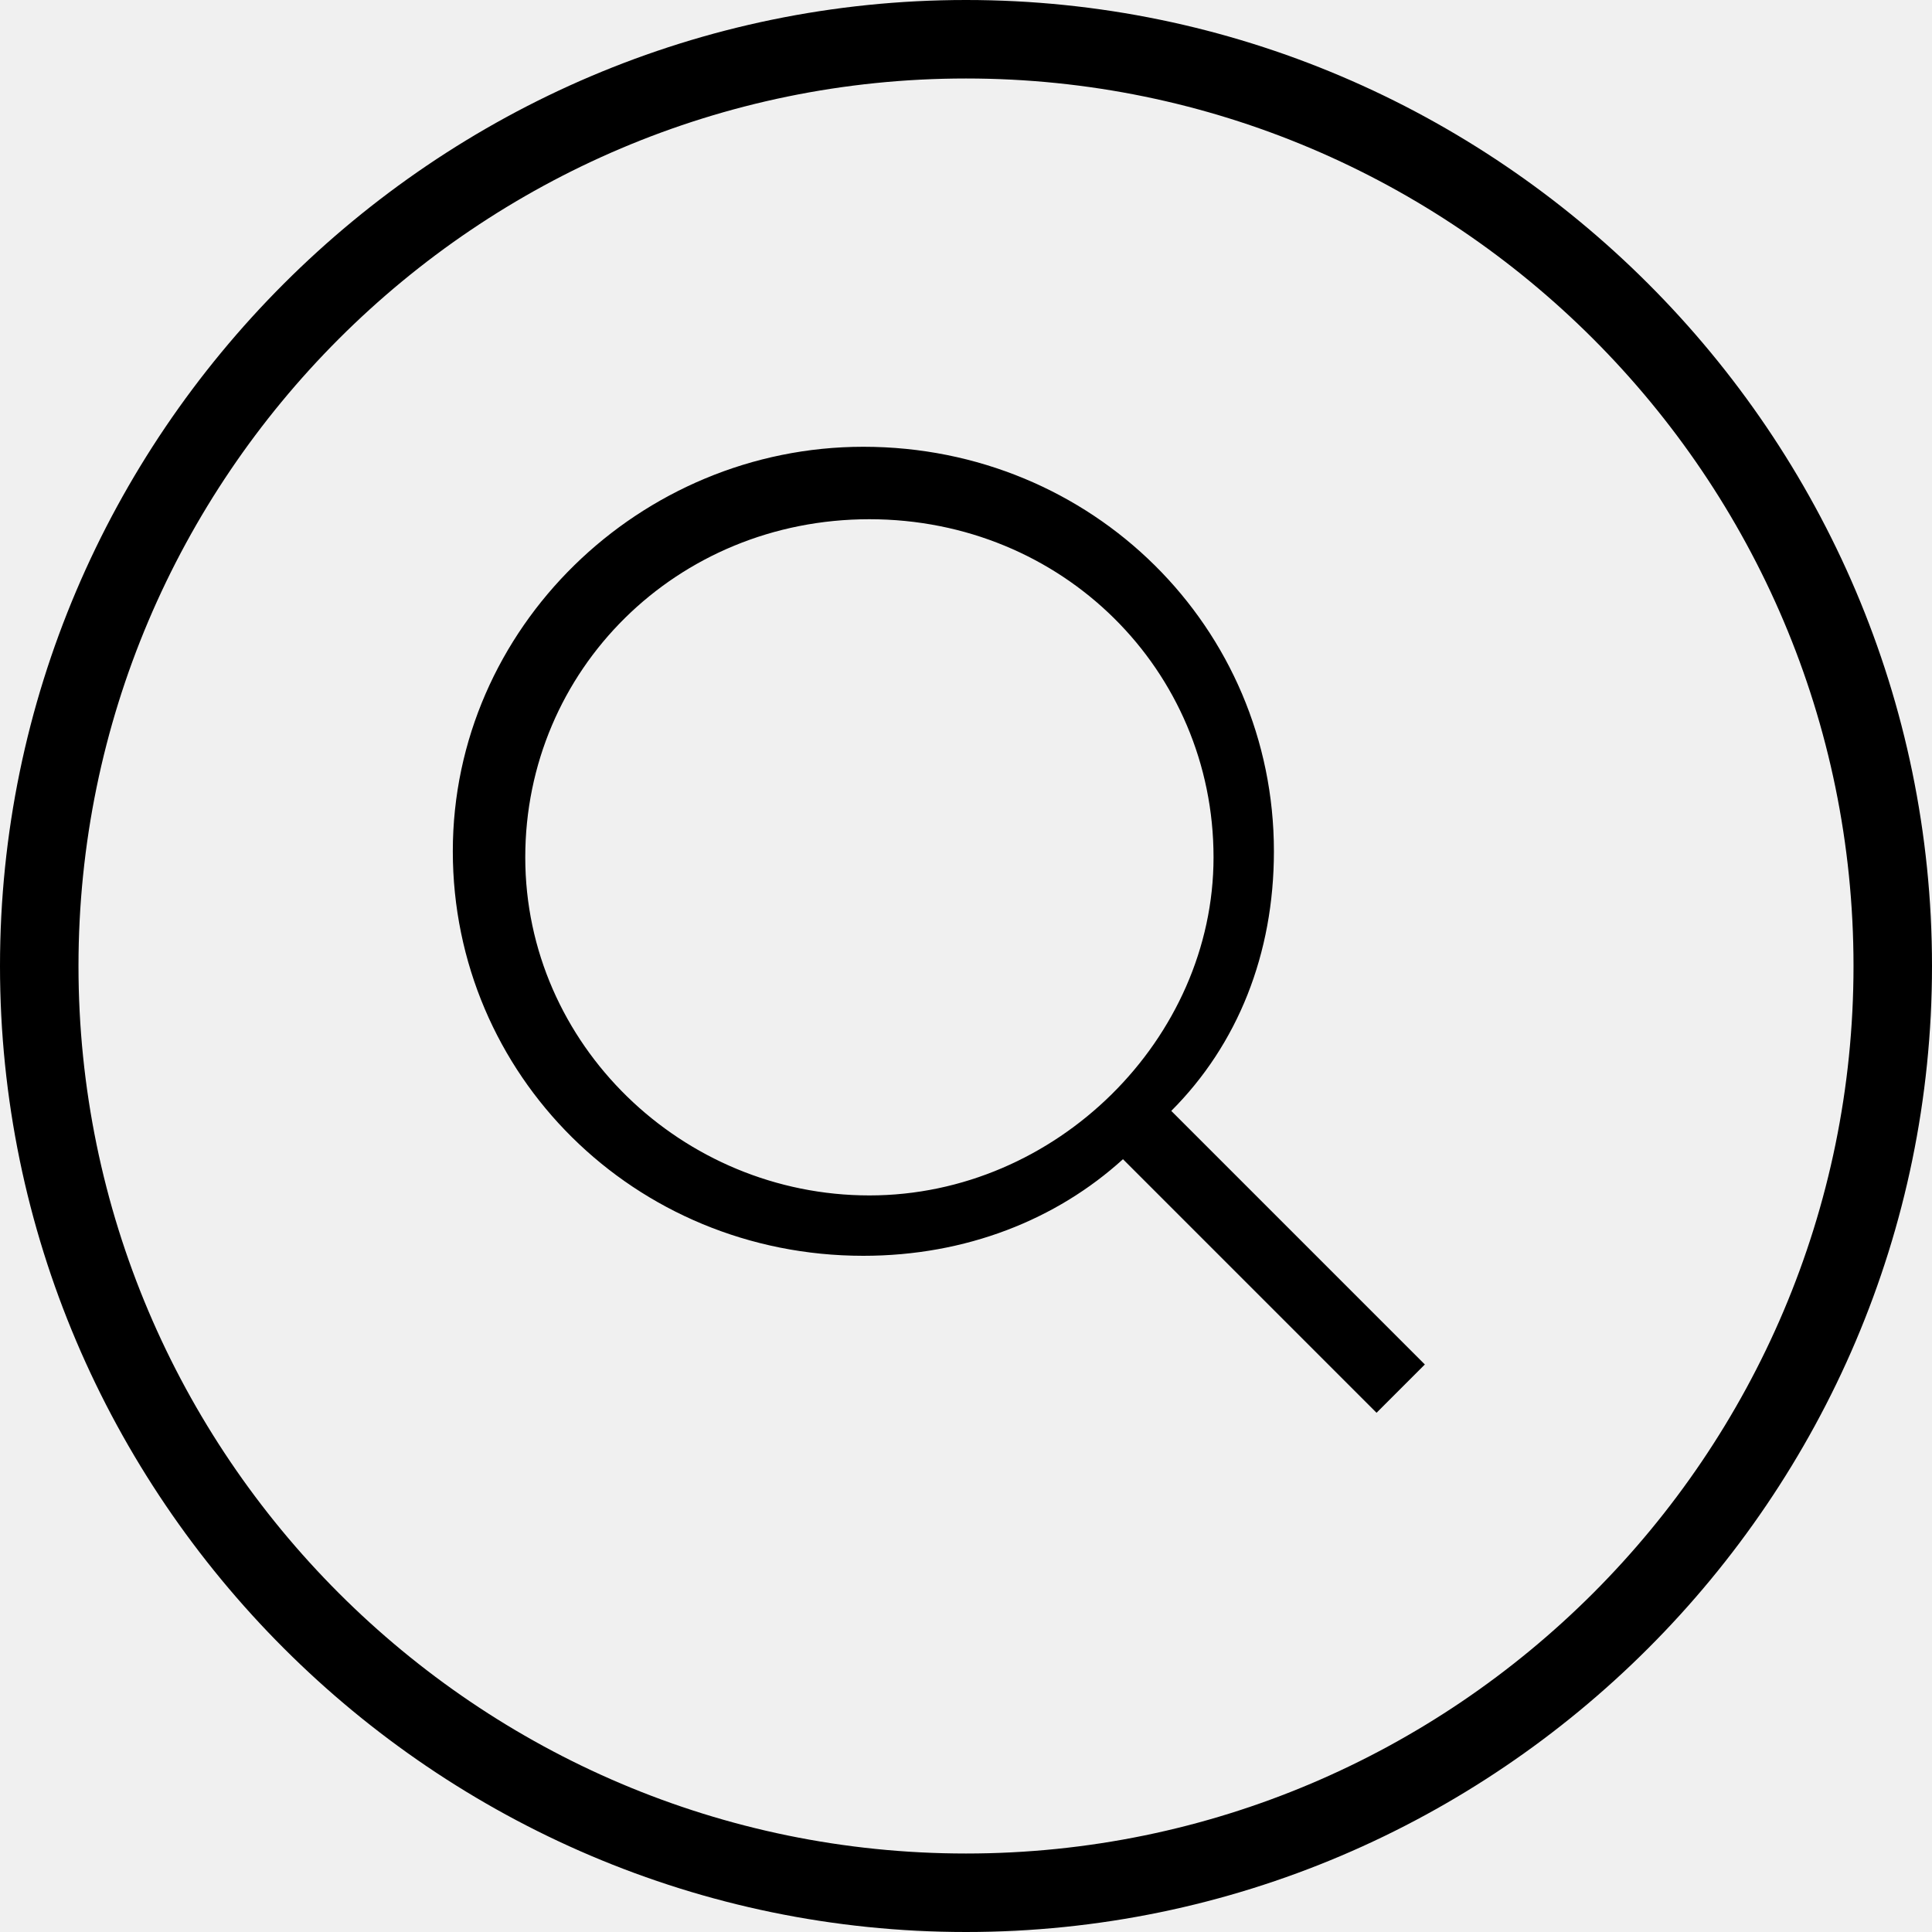
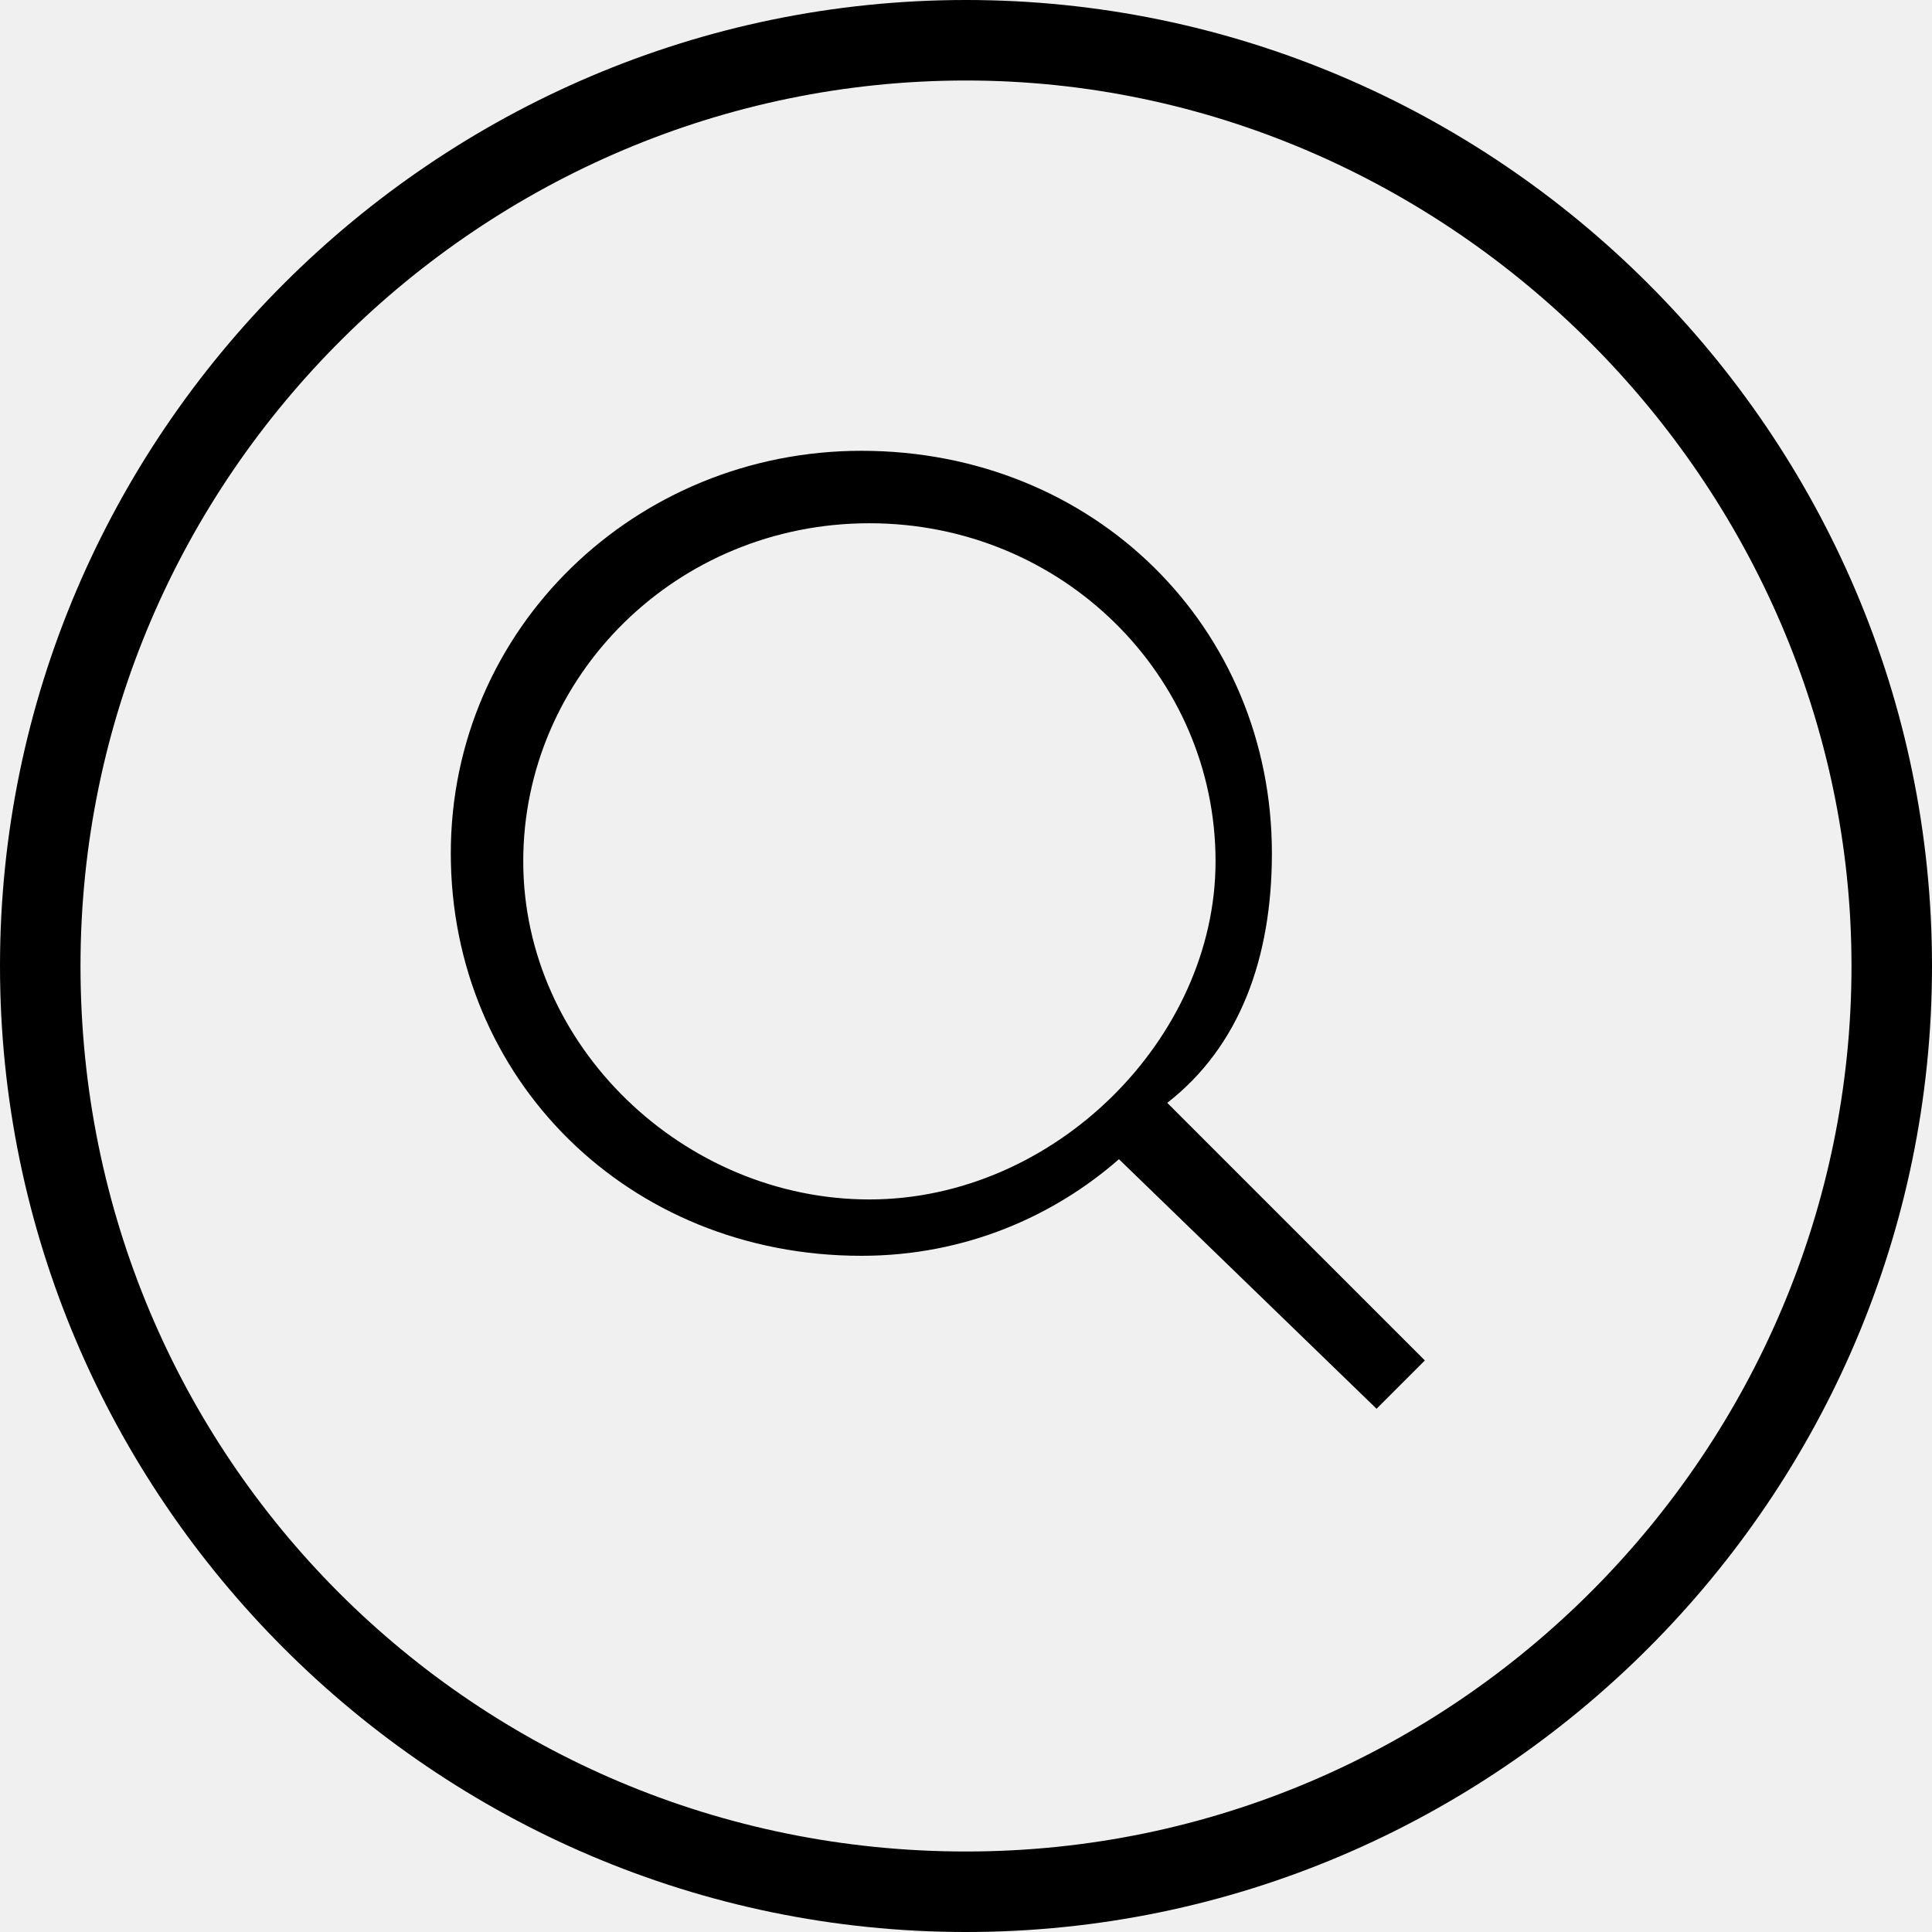
- <svg xmlns="http://www.w3.org/2000/svg" xmlns:xlink="http://www.w3.org/1999/xlink" width="24px" height="24px" viewBox="0 0 24 24" version="1.1">
-   <defs>
-     <path d="M12,-5.00000006e-08 C5.4,-5.00000006e-08 -5.00000006e-08,5.4 -5.00000006e-08,12 C-5.00000006e-08,18.6 5.4,24 12,24 C18.6,24 24,18.6 24,12 C24,5.4 18.6,-5.00000006e-08 12,-5.00000006e-08 Z M12,23.025 C5.925,23.025 0.975,18.075 0.975,12 C0.975,5.925 5.925,0.975 12,0.975 C18.075,0.975 23.025,5.925 23.025,12 C23.025,18.075 18.075,23.025 12,23.025 Z M15.825,10.575 C15.825,7.8 13.575,5.55 10.725,5.55 C7.95,5.55 5.625,7.8 5.625,10.575 C5.625,13.35 7.875,15.6 10.725,15.6 C12,15.6 13.125,15.15 13.95,14.4 L17.1,17.55 L17.7,16.95 L14.55,13.8 C15.375,12.975 15.825,11.85 15.825,10.575 Z M10.8,14.85 C8.475,14.85 6.525,12.975 6.525,10.65 C6.525,8.325 8.4,6.45 10.8,6.45 C13.2,6.45 15.075,8.325 15.075,10.65 C15.075,12.9 13.125,14.85 10.8,14.85 Z" id="path-1" />
-   </defs>
-   <g id="VW/Icons/search-circ" stroke="none" stroke-width="1" fill="none" fill-rule="evenodd">
-     <mask id="mask-2" fill="white">
-       <use xlink:href="#path-1" />
-     </mask>
-     <g fill-rule="nonzero" />
-     <g id="Group" mask="url(#mask-2)" fill="#000000">
-       <g id="🎨-color">
-         <rect id="Swatch" x="0" y="0" width="24" height="24" />
-       </g>
-     </g>
+ <svg xmlns="http://www.w3.org/2000/svg" x="0px" y="0px" viewBox="0 0 24 24" aria-labelledby="chevron down" role="presentation">
+   <g fill="currentColor">
+     <path id="path-1_00000065789459429342044860000011093135582111608974_" d="M12,0C5.4,0,0,5.4,0,12s5.4,12,12,12s12-5.4,12-12   S18.6,0,12,0z M12,23C5.9,23,1,18.1,1,12s5-11,11-11s11,5,11,11S18.1,23,12,23z M15.8,10.6c0-2.8-2.2-5-5.1-5c-2.8,0-5.1,2.2-5.1,5   s2.2,5,5.1,5c1.3,0,2.4-0.5,3.2-1.2l3.2,3.1l0.6-0.6l-3.2-3.2C15.4,13,15.8,11.9,15.8,10.6z M10.8,14.9c-2.3,0-4.3-1.9-4.3-4.2   s1.9-4.2,4.3-4.2s4.3,1.9,4.3,4.2C15.1,12.9,13.1,14.9,10.8,14.9z" />
  </g>
</svg>
